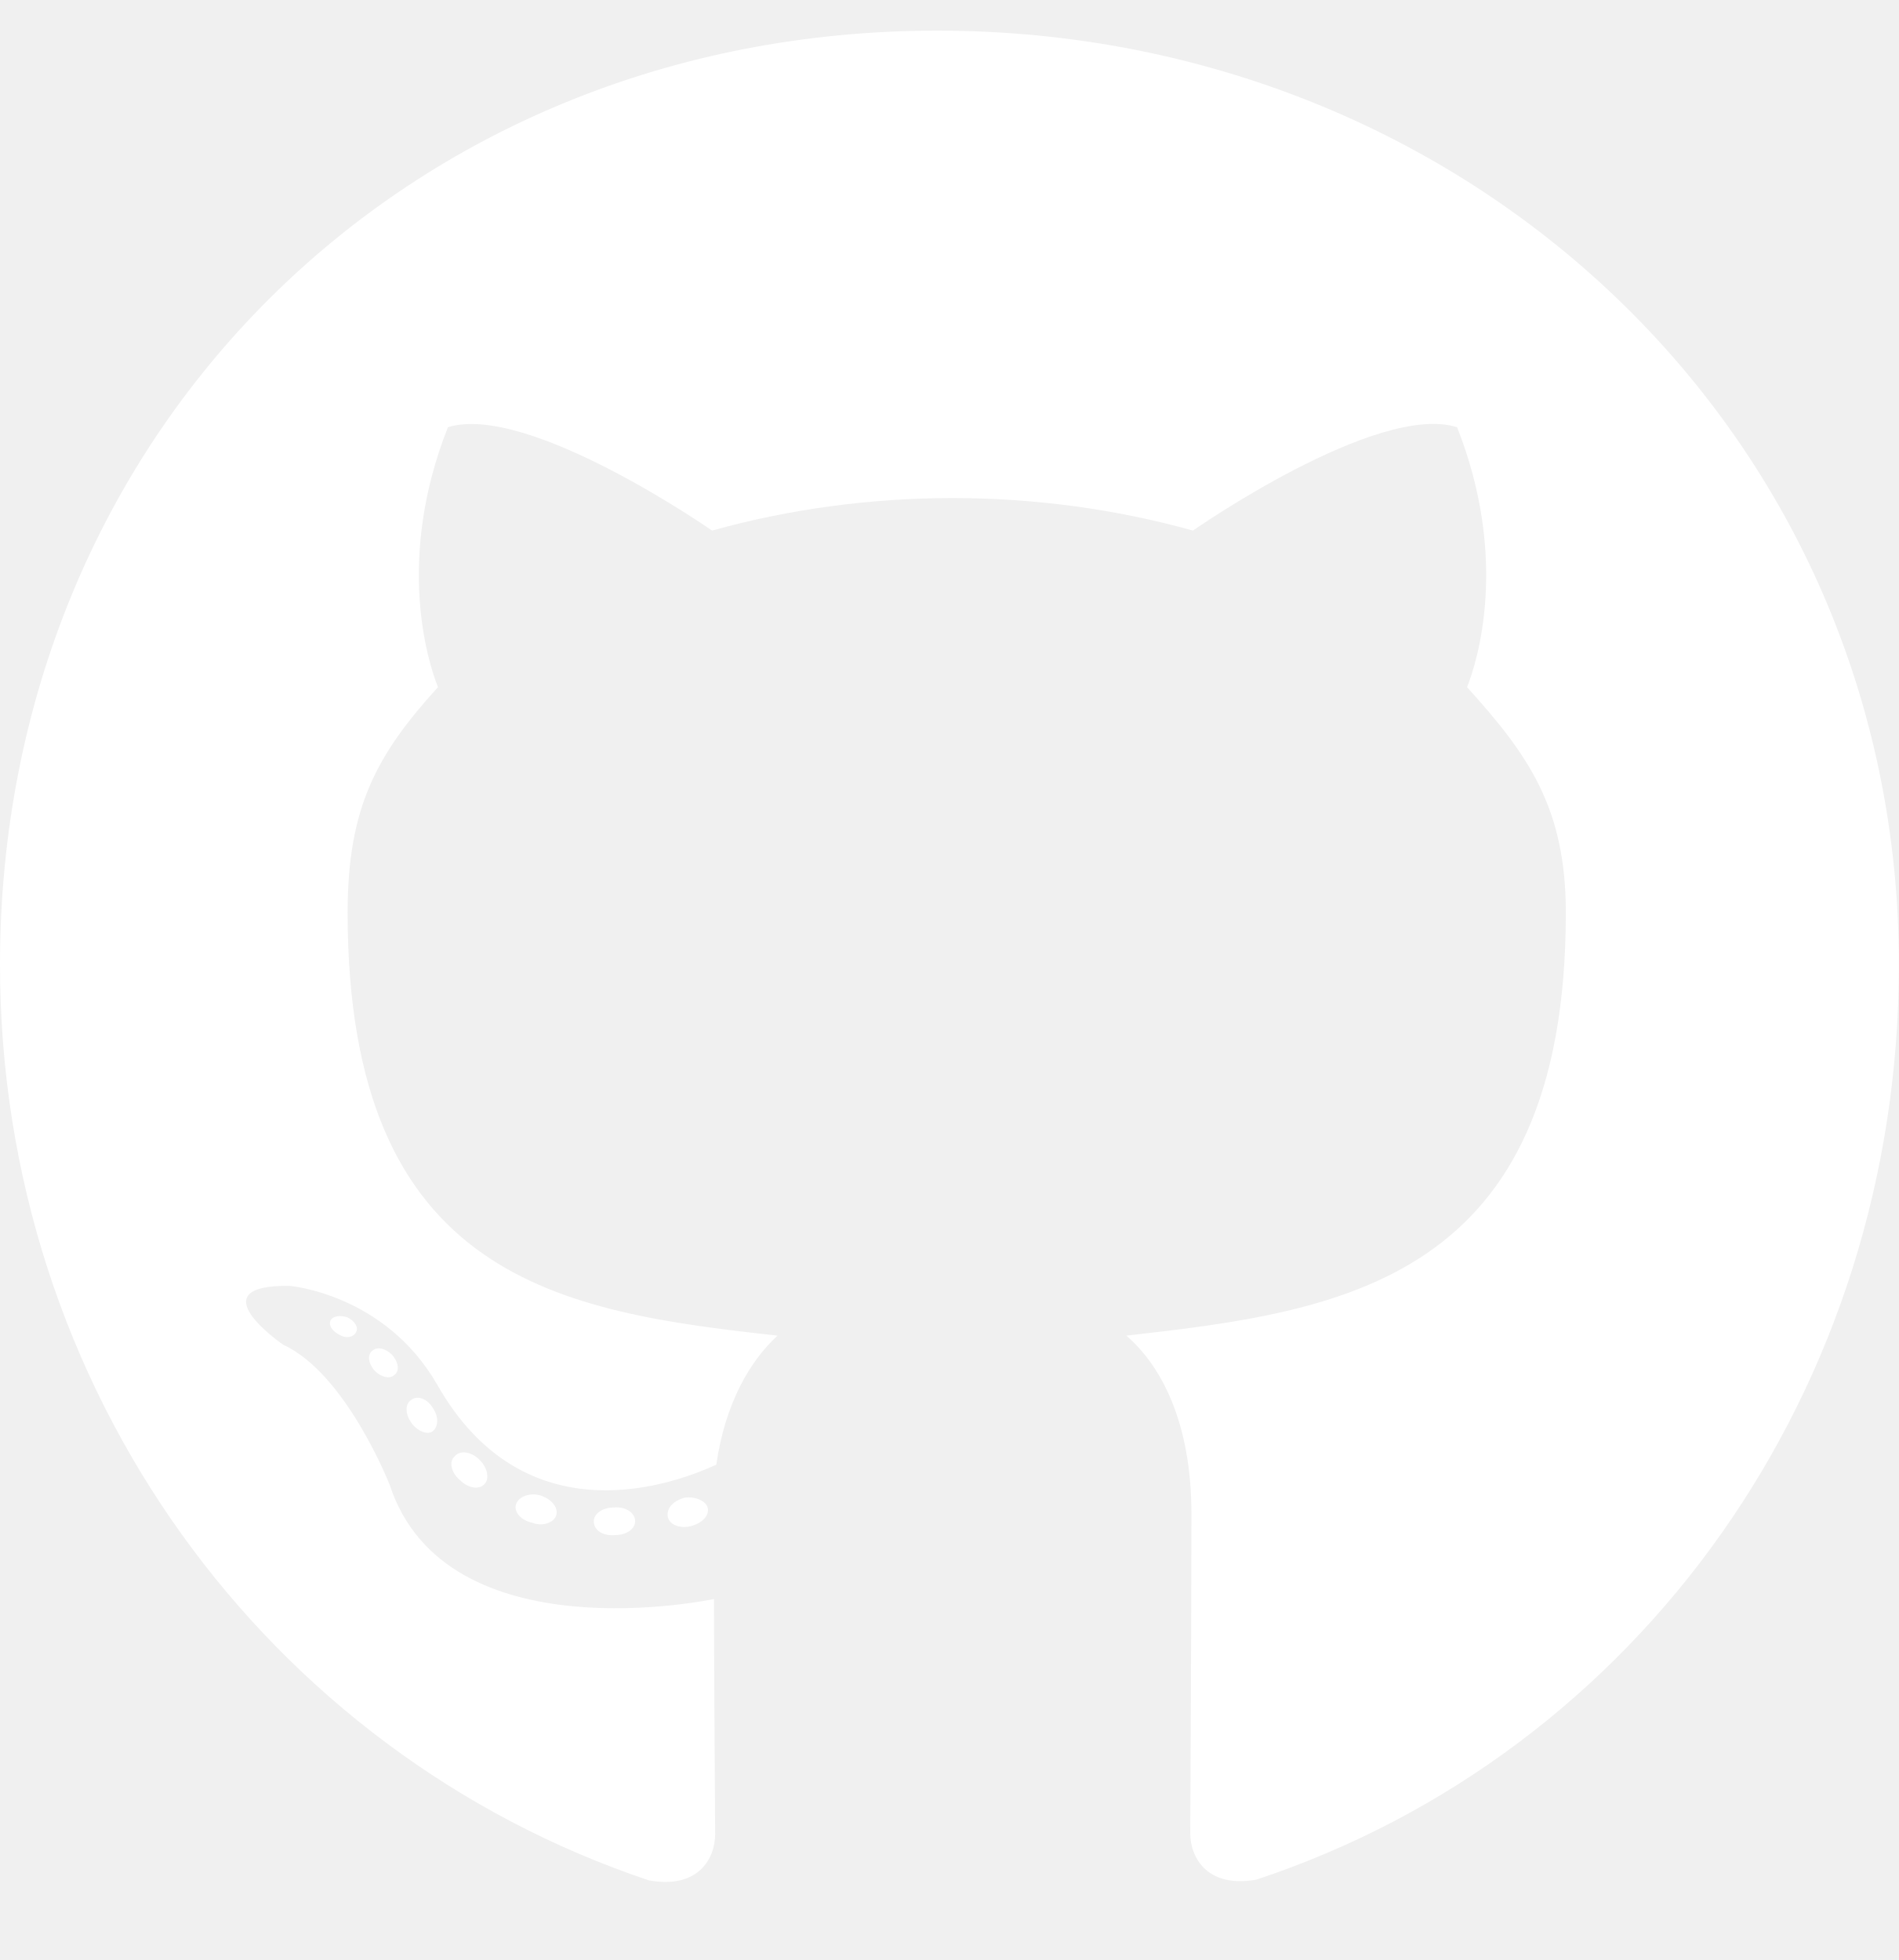
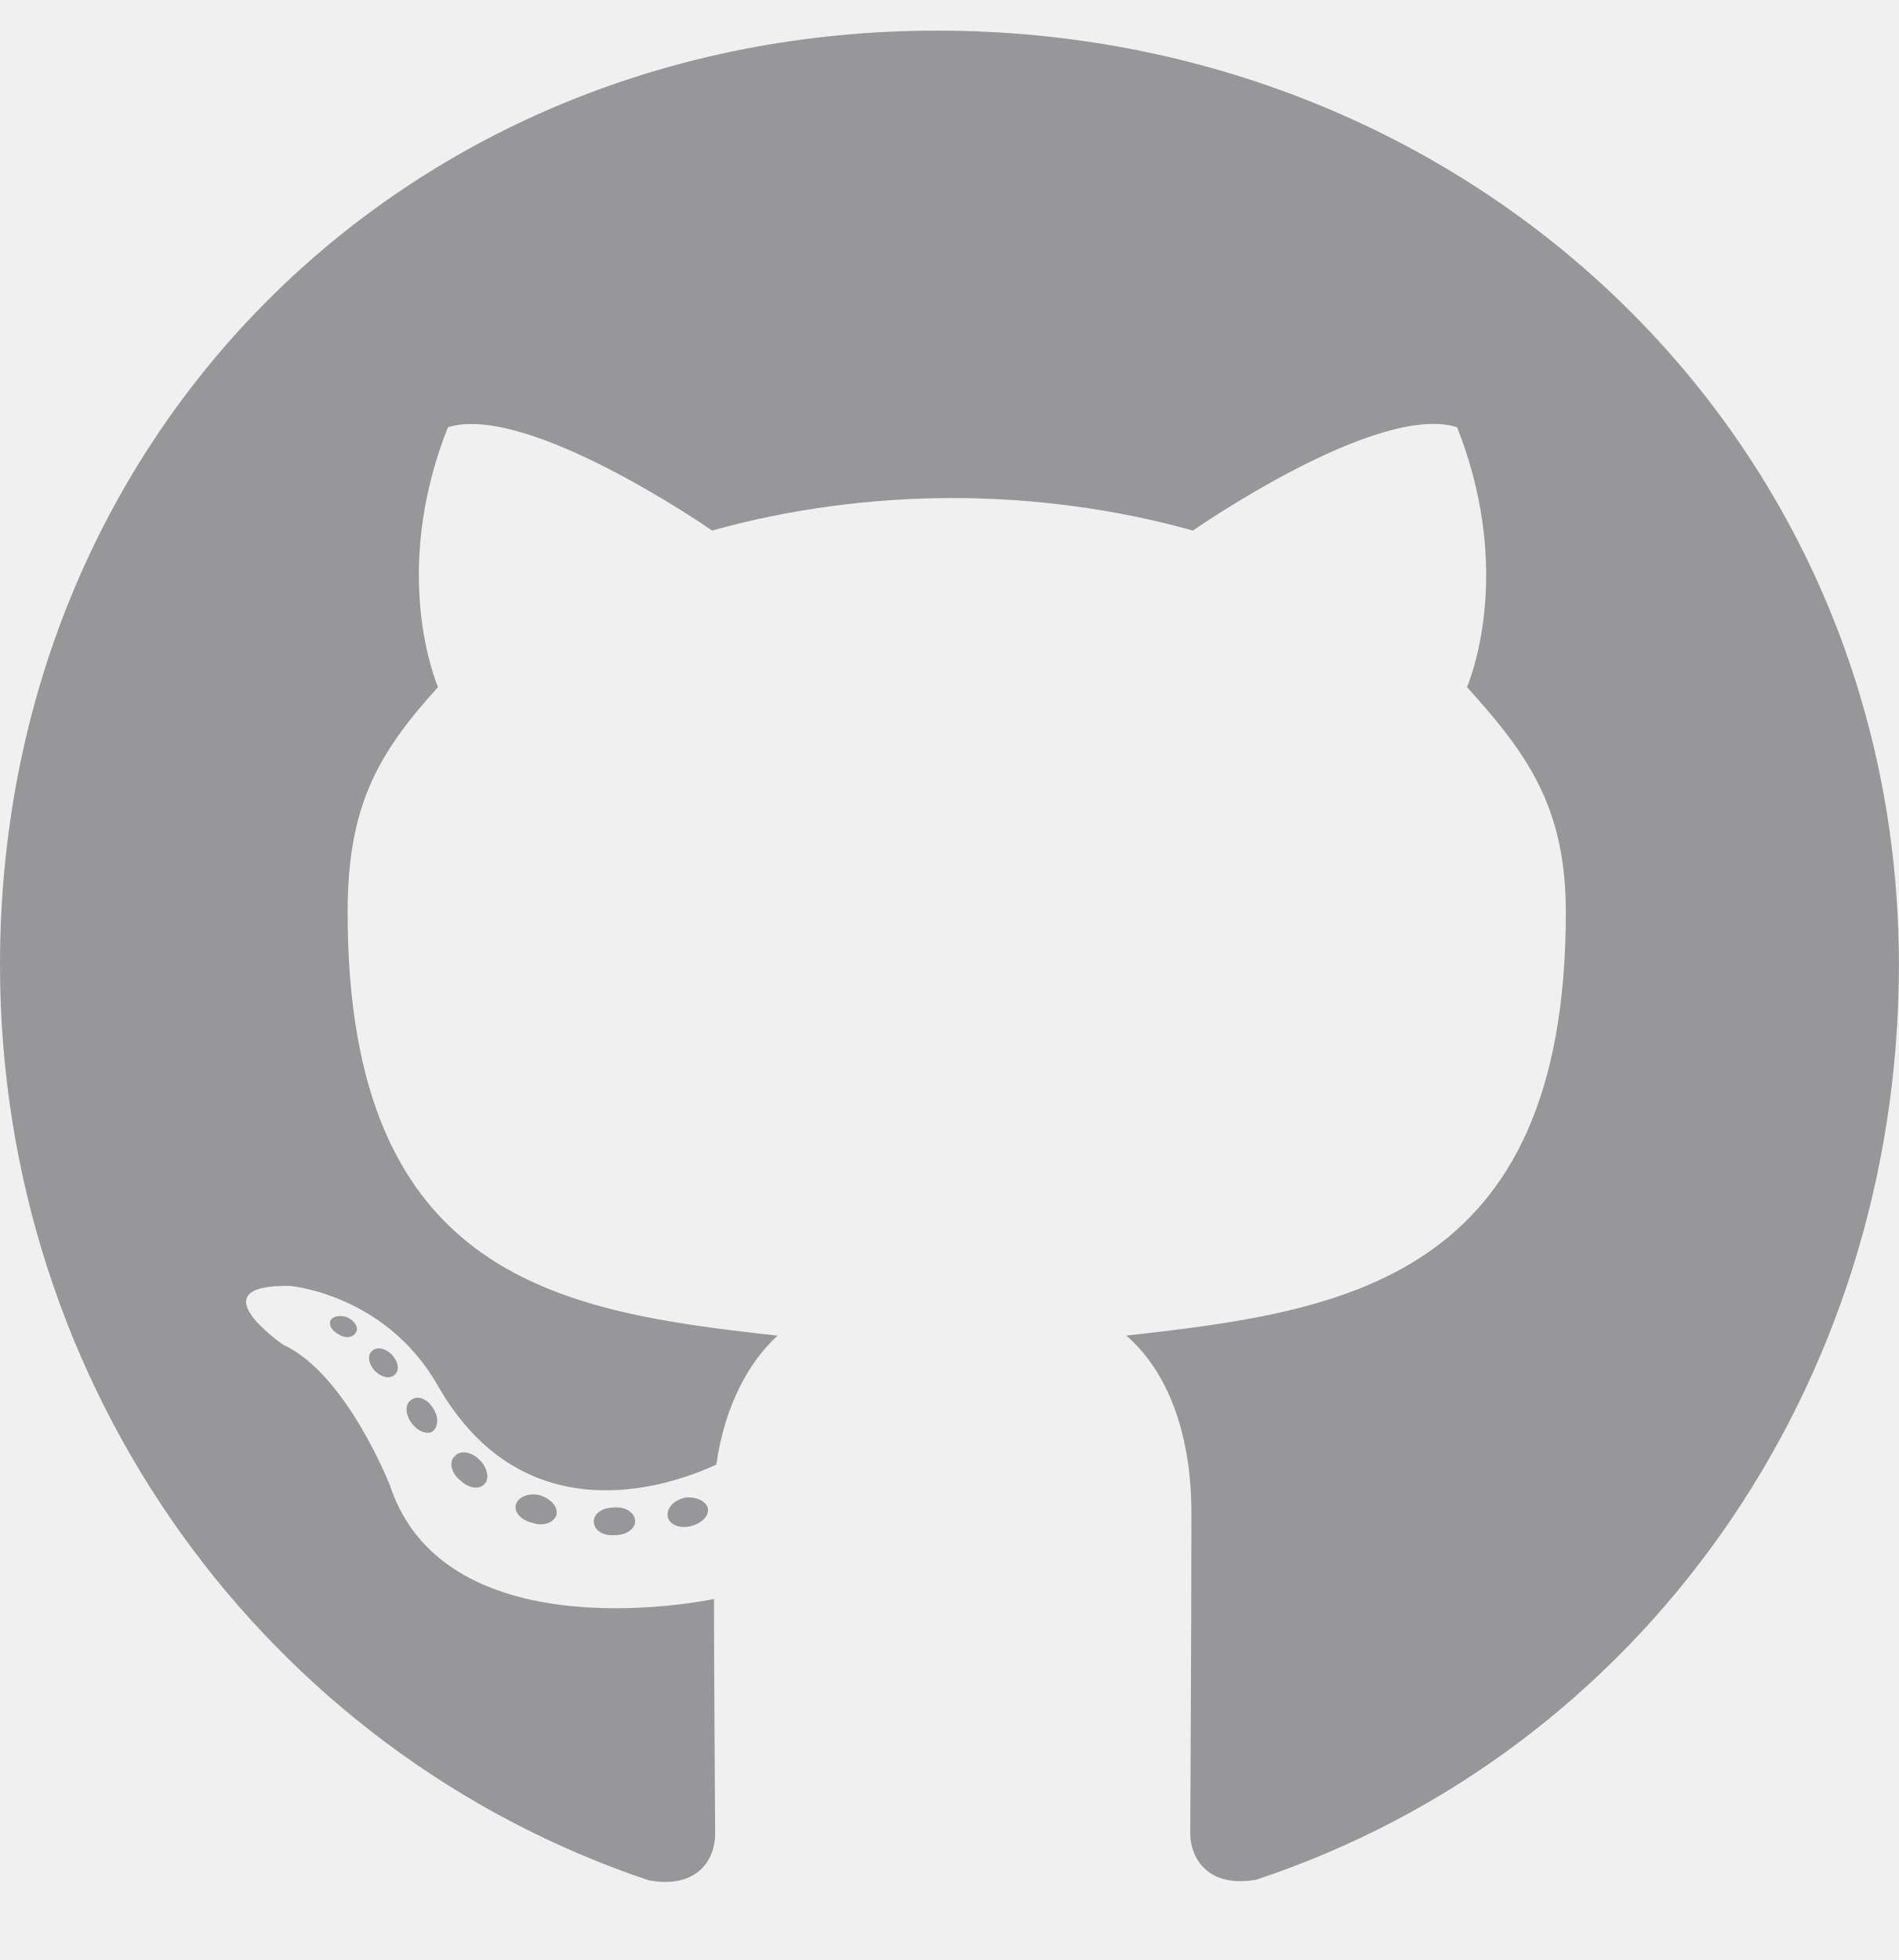
<svg xmlns="http://www.w3.org/2000/svg" aria-hidden="true" focusable="false" data-prefix="fab" data-icon="github" class="svg-inline--fa fa-github fa-w-16" role="img" viewBox="0 0 496 512">
-   <path fill="#fff" d="M165.9 397.4c0 2-2.3 3.6-5.2 3.6-3.3.3-5.6-1.3-5.6-3.6 0-2 2.3-3.6 5.2-3.6 3-.3 5.6 1.3 5.6 3.6zm-31.1-4.5c-.7 2 1.3 4.3 4.3 4.9 2.6 1 5.6 0 6.2-2s-1.3-4.3-4.3-5.2c-2.6-.7-5.5.3-6.2 2.3zm44.2-1.7c-2.9.7-4.9 2.6-4.6 4.9.3 2 2.9 3.3 5.9 2.6 2.9-.7 4.9-2.6 4.6-4.6-.3-1.9-3-3.2-5.9-2.9zM244.8 8C106.1 8 0 113.3 0 252c0 110.9 69.8 205.8 169.5 239.2 12.8 2.3 17.3-5.6 17.3-12.1 0-6.2-.3-40.4-.3-61.4 0 0-70 15-84.7-29.8 0 0-11.4-29.1-27.8-36.6 0 0-22.9-15.7 1.6-15.4 0 0 24.9 2 38.6 25.8 21.9 38.6 58.6 27.5 72.9 20.9 2.3-16 8.8-27.1 16-33.7-55.9-6.2-112.3-14.3-112.3-110.5 0-27.5 7.6-41.3 23.6-58.9-2.6-6.5-11.1-33.3 2.6-67.9 20.9-6.5 69 27 69 27 20-5.6 41.5-8.5 62.8-8.5s42.8 2.9 62.8 8.5c0 0 48.1-33.6 69-27 13.7 34.7 5.2 61.4 2.6 67.9 16 17.7 25.8 31.5 25.8 58.9 0 96.5-58.9 104.2-114.8 110.5 9.2 7.9 17 22.9 17 46.4 0 33.7-.3 75.4-.3 83.6 0 6.5 4.6 14.4 17.3 12.1C428.2 457.8 496 362.9 496 252 496 113.3 383.5 8 244.8 8zM97.2 352.9c-1.3 1-1 3.3.7 5.2 1.6 1.6 3.9 2.3 5.2 1 1.3-1 1-3.3-.7-5.2-1.6-1.6-3.9-2.3-5.2-1zm-10.8-8.1c-.7 1.3.3 2.9 2.3 3.9 1.6 1 3.6.7 4.3-.7.7-1.3-.3-2.9-2.3-3.9-2-.6-3.6-.3-4.3.7zm32.4 35.6c-1.6 1.3-1 4.3 1.3 6.2 2.3 2.3 5.2 2.6 6.5 1 1.3-1.3.7-4.3-1.3-6.2-2.2-2.3-5.2-2.6-6.5-1zm-11.4-14.7c-1.6 1-1.6 3.6 0 5.9 1.6 2.3 4.3 3.3 5.6 2.3 1.6-1.3 1.6-3.9 0-6.2-1.4-2.3-4-3.3-5.6-2z" />
+   <path fill="#979799" d="M165.9 397.4c0 2-2.3 3.6-5.2 3.6-3.3.3-5.6-1.3-5.6-3.6 0-2 2.3-3.6 5.2-3.6 3-.3 5.6 1.3 5.6 3.6zm-31.1-4.5c-.7 2 1.3 4.3 4.3 4.9 2.6 1 5.6 0 6.2-2s-1.3-4.3-4.3-5.2c-2.6-.7-5.5.3-6.2 2.3zm44.2-1.7c-2.9.7-4.9 2.6-4.6 4.9.3 2 2.9 3.3 5.9 2.6 2.9-.7 4.9-2.6 4.6-4.6-.3-1.9-3-3.2-5.9-2.9zM244.8 8C106.1 8 0 113.3 0 252c0 110.9 69.8 205.8 169.5 239.2 12.8 2.3 17.3-5.6 17.3-12.1 0-6.2-.3-40.4-.3-61.4 0 0-70 15-84.7-29.8 0 0-11.4-29.1-27.8-36.6 0 0-22.9-15.7 1.6-15.4 0 0 24.9 2 38.6 25.8 21.9 38.6 58.6 27.5 72.9 20.9 2.3-16 8.8-27.1 16-33.7-55.9-6.2-112.3-14.3-112.3-110.5 0-27.5 7.6-41.3 23.6-58.9-2.6-6.5-11.1-33.3 2.6-67.9 20.9-6.5 69 27 69 27 20-5.6 41.5-8.5 62.8-8.5s42.8 2.9 62.8 8.5c0 0 48.1-33.6 69-27 13.7 34.7 5.2 61.4 2.6 67.9 16 17.7 25.8 31.5 25.8 58.9 0 96.5-58.9 104.2-114.8 110.5 9.2 7.9 17 22.9 17 46.4 0 33.7-.3 75.4-.3 83.6 0 6.5 4.6 14.4 17.3 12.1C428.2 457.8 496 362.9 496 252 496 113.3 383.5 8 244.8 8zM97.2 352.9c-1.3 1-1 3.3.7 5.2 1.6 1.6 3.9 2.3 5.2 1 1.3-1 1-3.3-.7-5.2-1.6-1.6-3.9-2.3-5.2-1zm-10.8-8.1c-.7 1.3.3 2.9 2.3 3.9 1.6 1 3.6.7 4.3-.7.7-1.3-.3-2.9-2.3-3.9-2-.6-3.6-.3-4.3.7zm32.4 35.6c-1.6 1.3-1 4.3 1.3 6.2 2.3 2.3 5.2 2.6 6.5 1 1.3-1.3.7-4.3-1.3-6.2-2.2-2.3-5.2-2.6-6.5-1zm-11.4-14.7c-1.6 1-1.6 3.6 0 5.9 1.6 2.3 4.3 3.3 5.6 2.3 1.6-1.3 1.6-3.9 0-6.2-1.4-2.3-4-3.3-5.6-2z" />
</svg>
